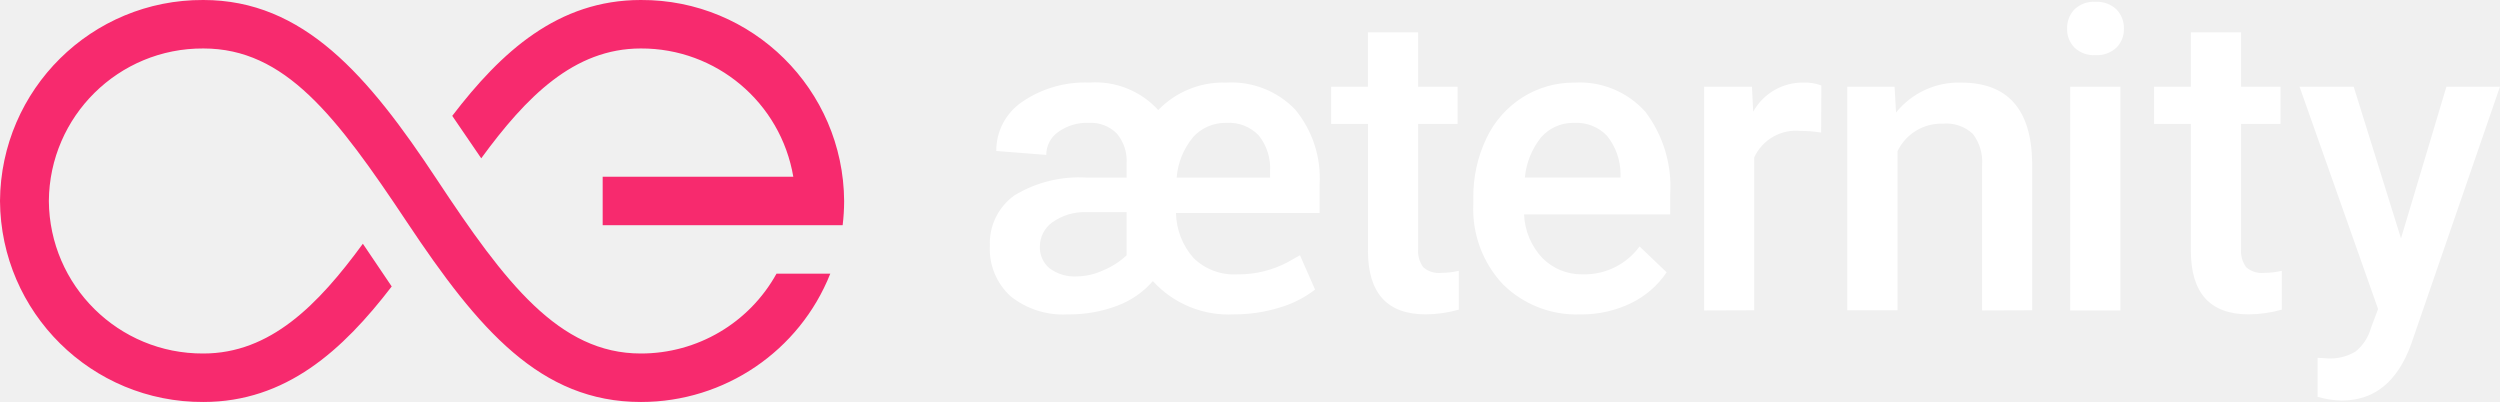
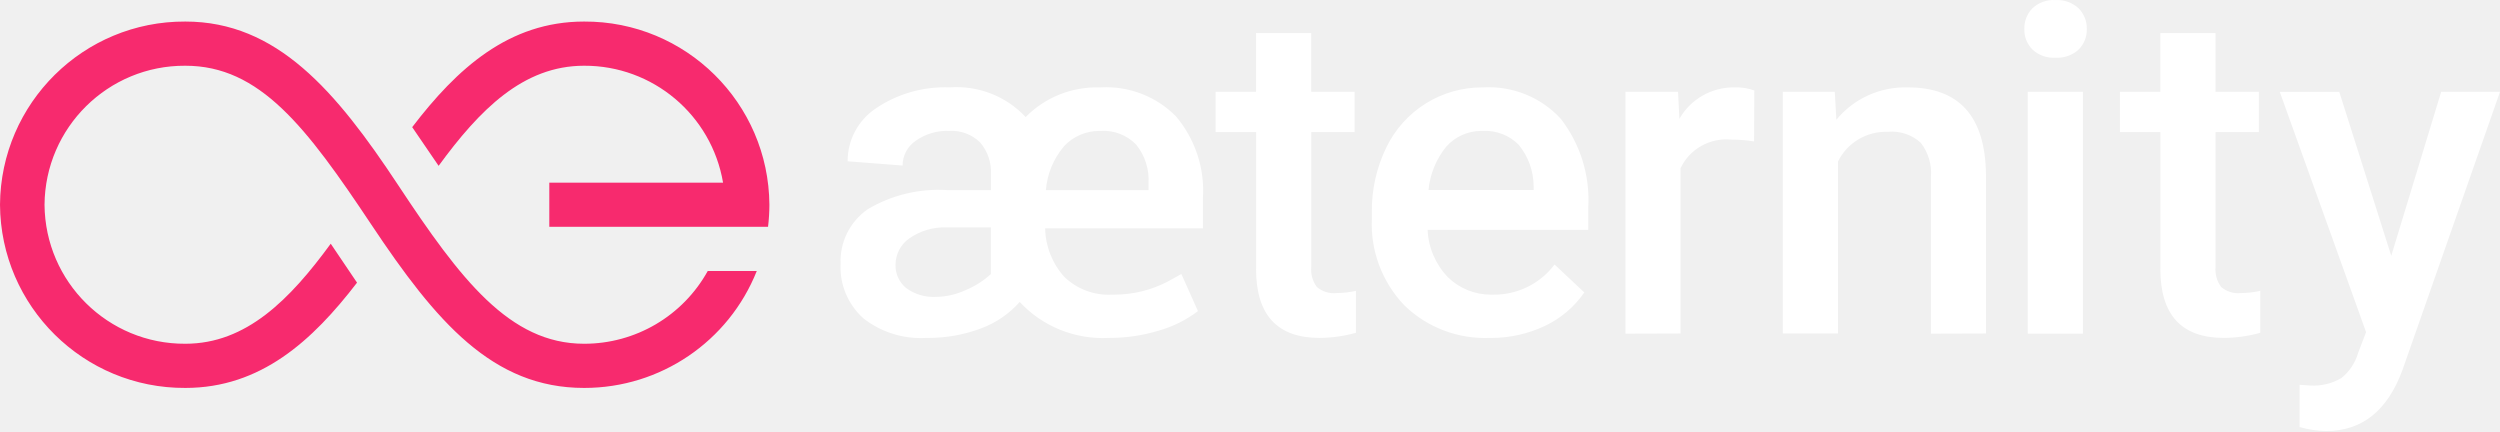
- <svg xmlns="http://www.w3.org/2000/svg" width="105.729" height="17" viewBox="0 0 105.729 17">
-   <g id="Brand_Aeternity_Logo" data-name="Brand/Aeternity Logo" transform="translate(0)">
-     <g id="Brand_E_Mark" data-name="Brand/E Mark" transform="translate(0)">
-       <path id="e" d="M27.1,17c-4.241,0-6.864-3.063-9.878-7.59S12.055,2.05,8.6,2.05A6.5,6.5,0,0,0,2.066,8.5,6.5,6.5,0,0,0,8.6,14.95c2.827,0,4.846-2.044,6.746-4.642l1.22,1.807C14.491,14.819,12.093,17,8.6,17A8.559,8.559,0,0,1,0,8.5,8.559,8.559,0,0,1,8.6,0c4.241,0,6.974,3.2,9.87,7.582S23.646,14.95,27.1,14.95a6.547,6.547,0,0,0,5.739-3.375h2.275a8.61,8.61,0,0,1-8,5.425ZM25.488,9.525V7.475H33.55A6.516,6.516,0,0,0,27.1,2.05c-2.828,0-4.847,2.045-6.748,4.645L19.126,4.9C21.2,2.188,23.6,0,27.1,0a8.559,8.559,0,0,1,8.6,8.5,8.671,8.671,0,0,1-.063,1.025Z" transform="translate(0)" fill="#f72a6e" />
+ <svg xmlns="http://www.w3.org/2000/svg" width="116" height="20" viewBox="0 0 116 20" version="1.1">
+   <g id="Page-5" stroke="none" stroke-width="1" fill="none" fill-rule="evenodd">
+     <g id="aeternityLogo" fill-rule="nonzero">
+       <g id="Brand_E_Mark" transform="translate(0, 1)" fill="#F72A6E">
+         <path d="M27.1,17 C22.859,17 20.236,13.937 17.222,9.41 C14.208,4.883 12.055,2.05 8.6,2.05 C5.016,2.031 2.094,4.916 2.066,8.5 C2.094,12.084 5.016,14.969 8.6,14.95 C11.427,14.95 13.446,12.906 15.346,10.308 L16.566,12.115 C14.491,14.819 12.093,17 8.6,17 C3.88,17.023 0.032,13.22 0,8.5 C0.032,3.78 3.88,-0.023 8.6,-0 C12.841,-0 15.574,3.2 18.47,7.582 C21.366,11.964 23.646,14.95 27.1,14.95 C29.485,14.954 31.684,13.661 32.839,11.575 L35.114,11.575 C33.81,14.851 30.64,17 27.114,17 L27.1,17 Z M25.488,9.525 L25.488,7.475 L33.55,7.475 C33.016,4.332 30.288,2.037 27.1,2.05 C24.272,2.05 22.253,4.095 20.352,6.695 L19.126,4.9 C21.2,2.188 23.6,-2.80862573e-16 27.1,-2.80862573e-16 C31.82,-0.023 35.668,3.78 35.7,8.5 C35.699,8.843 35.678,9.185 35.637,9.525 L25.488,9.525 Z" id="e" />
+       </g>
+       <path d="M106.701,19.814 L106.701,17.856 L107.183,17.887 C107.694,17.921 108.204,17.8 108.642,17.539 C109.016,17.239 109.287,16.832 109.417,16.375 L109.786,15.411 L105.782,4.264 L108.543,4.264 L110.954,11.869 L113.27,4.261 L116,4.261 L111.473,17.172 C110.778,19.057 109.598,20 107.933,20 C107.516,19.994 107.101,19.931 106.701,19.814 L106.701,19.814 Z M69.117,15.68 C67.645,15.737 66.214,15.191 65.166,14.173 C64.131,13.09 63.586,11.642 63.654,10.157 L63.654,9.845 C63.64,8.809 63.869,7.783 64.322,6.848 C64.728,6.003 65.369,5.289 66.172,4.79 C66.95,4.309 67.851,4.055 68.77,4.055 L68.827,4.055 C70.189,3.979 71.513,4.517 72.424,5.516 C73.337,6.7 73.787,8.168 73.694,9.651 L73.694,10.666 L66.242,10.666 C66.275,11.487 66.61,12.268 67.185,12.864 C67.714,13.383 68.433,13.674 69.181,13.672 L69.265,13.672 C70.395,13.691 71.463,13.169 72.131,12.273 L73.512,13.569 C73.051,14.239 72.418,14.777 71.677,15.126 C70.904,15.49 70.059,15.679 69.203,15.681 L69.117,15.68 Z M67.11,6.8 C66.639,7.378 66.352,8.079 66.283,8.816 L71.161,8.816 L71.161,8.634 C71.157,7.938 70.914,7.264 70.471,6.722 C70.038,6.279 69.43,6.043 68.806,6.074 L68.73,6.074 C68.109,6.076 67.519,6.34 67.11,6.8 Z M42.965,15.68 C41.915,15.739 40.88,15.414 40.058,14.768 C39.341,14.122 38.954,13.195 39.004,12.24 C38.96,11.243 39.431,10.291 40.257,9.711 C41.371,9.047 42.666,8.736 43.965,8.821 L45.978,8.821 L45.978,8.086 C46.009,7.548 45.83,7.02 45.477,6.608 C45.101,6.238 44.581,6.043 44.05,6.074 C43.49,6.05 42.937,6.213 42.483,6.536 C42.104,6.798 41.879,7.226 41.88,7.681 L39.331,7.484 C39.324,6.493 39.825,5.564 40.663,5.013 C41.664,4.343 42.858,4.007 44.068,4.054 C45.394,3.958 46.692,4.466 47.59,5.432 C48.484,4.52 49.727,4.021 51.015,4.054 L51.076,4.054 C52.381,3.983 53.653,4.473 54.563,5.396 C55.454,6.452 55.902,7.802 55.817,9.172 L55.817,10.595 L48.495,10.595 C48.509,11.429 48.827,12.231 49.391,12.854 C49.979,13.419 50.782,13.716 51.603,13.672 L51.7,13.672 C52.562,13.671 53.411,13.465 54.173,13.07 L54.816,12.714 L55.585,14.435 C55.037,14.851 54.413,15.161 53.747,15.347 C53.014,15.567 52.253,15.679 51.487,15.679 L51.455,15.679 C49.89,15.763 48.37,15.15 47.315,14.01 C46.826,14.563 46.204,14.987 45.506,15.244 C44.728,15.533 43.903,15.681 43.071,15.68 L42.965,15.68 Z M42.186,11.065 C41.788,11.347 41.553,11.8 41.553,12.282 C41.539,12.698 41.72,13.097 42.044,13.365 C42.451,13.663 42.954,13.808 43.46,13.775 C43.919,13.764 44.371,13.66 44.787,13.469 C45.225,13.29 45.628,13.036 45.976,12.718 L45.976,10.551 L43.914,10.551 C43.296,10.532 42.689,10.712 42.186,11.065 Z M49.364,6.795 C48.879,7.369 48.587,8.077 48.529,8.821 L53.291,8.821 L53.291,8.51 C53.333,7.86 53.128,7.218 52.717,6.708 C52.292,6.27 51.693,6.038 51.079,6.074 L51.01,6.074 C50.384,6.075 49.786,6.334 49.364,6.79 L49.364,6.795 Z M100.241,12.488 L100.241,6.127 L98.365,6.127 L98.365,4.261 L100.24,4.261 L100.24,1.534 L102.8,1.534 L102.8,4.261 L104.812,4.261 L104.812,6.127 L102.801,6.127 L102.801,12.386 C102.771,12.715 102.862,13.044 103.059,13.313 C103.311,13.531 103.646,13.635 103.98,13.598 C104.282,13.596 104.582,13.562 104.876,13.494 L104.876,15.442 C104.327,15.595 103.759,15.675 103.188,15.679 C101.223,15.68 100.24,14.613 100.24,12.478 L100.241,12.488 Z M58.286,12.488 L58.286,6.127 L56.405,6.127 L56.405,4.261 L58.28,4.261 L58.28,1.534 L60.841,1.534 L60.841,4.261 L62.853,4.261 L62.853,6.127 L60.842,6.127 L60.842,12.386 C60.812,12.715 60.903,13.044 61.1,13.313 C61.352,13.531 61.687,13.635 62.021,13.598 C62.322,13.596 62.622,13.562 62.915,13.494 L62.915,15.442 C62.366,15.595 61.798,15.675 61.228,15.679 C59.263,15.68 58.281,14.613 58.281,12.478 L58.286,12.488 Z M96.652,15.482 L94.088,15.482 L94.088,4.261 L96.647,4.261 L96.647,15.472 L96.647,15.472 L96.652,15.482 Z M89.596,15.482 L89.596,8.209 C89.642,7.644 89.475,7.081 89.127,6.629 C88.714,6.249 88.154,6.062 87.591,6.116 C86.612,6.085 85.707,6.625 85.284,7.494 L85.284,15.472 L82.723,15.472 L82.723,4.261 L85.134,4.261 L85.207,5.557 C86.013,4.573 87.241,4.017 88.525,4.055 C90.899,4.055 92.107,5.391 92.149,8.064 L92.149,15.474 L89.596,15.482 Z M75.422,15.482 L75.422,4.261 L77.861,4.261 L77.924,5.515 C78.441,4.598 79.429,4.036 80.495,4.054 C80.803,4.044 81.11,4.093 81.4,4.198 L81.389,6.562 C81.044,6.505 80.696,6.478 80.346,6.479 C79.349,6.378 78.398,6.911 77.977,7.806 L77.977,15.474 L75.422,15.482 Z M94.304,2.297 C94.054,2.044 93.919,1.702 93.93,1.349 C93.919,0.991 94.053,0.644 94.304,0.385 C94.591,0.116 94.979,-0.022 95.374,0.003 C95.771,-0.02 96.159,0.119 96.448,0.386 C96.701,0.644 96.838,0.992 96.827,1.35 C96.837,1.704 96.7,2.046 96.448,2.299 C96.158,2.565 95.77,2.702 95.374,2.678 C94.979,2.703 94.591,2.565 94.304,2.297 L94.304,2.297 Z" id="aeternity" fill="#FFFFFF" />
    </g>
-     <path id="aeternity" d="M56.151,16.706V15.055l.4.026a2.064,2.064,0,0,0,1.21-.293,1.944,1.944,0,0,0,.643-.982l.306-.813-3.321-9.4h2.29l2,6.413L61.6,3.591h2.264L60.109,14.478q-.865,2.385-2.936,2.385A3.784,3.784,0,0,1,56.151,16.706ZM24.977,13.22A4.414,4.414,0,0,1,21.7,11.949a4.633,4.633,0,0,1-1.254-3.386V8.3A5.7,5.7,0,0,1,21,5.772a4.147,4.147,0,0,1,1.534-1.735,4.05,4.05,0,0,1,2.155-.62h.047a3.727,3.727,0,0,1,2.984,1.232,5.236,5.236,0,0,1,1.053,3.487v.856H22.592a2.859,2.859,0,0,0,.782,1.853,2.336,2.336,0,0,0,1.656.682H25.1a2.887,2.887,0,0,0,2.377-1.18l1.145,1.093A3.838,3.838,0,0,1,27.1,12.753a4.781,4.781,0,0,1-2.052.468ZM23.312,5.732a3.19,3.19,0,0,0-.686,1.7h4.046V7.278A2.6,2.6,0,0,0,26.1,5.666a1.787,1.787,0,0,0-1.381-.546h-.063A1.791,1.791,0,0,0,23.312,5.732ZM3.285,13.22a3.54,3.54,0,0,1-2.411-.769A2.7,2.7,0,0,1,0,10.319,2.486,2.486,0,0,1,1.039,8.187a5.257,5.257,0,0,1,3.076-.751H5.784v-.62A1.778,1.778,0,0,0,5.369,5.57a1.544,1.544,0,0,0-1.184-.45,2.065,2.065,0,0,0-1.3.389,1.18,1.18,0,0,0-.5.966L.271,6.309A2.487,2.487,0,0,1,1.376,4.225,4.689,4.689,0,0,1,4.2,3.416,3.6,3.6,0,0,1,7.121,4.578,3.811,3.811,0,0,1,9.962,3.416h.051a3.743,3.743,0,0,1,2.892,1.132,4.551,4.551,0,0,1,1.04,3.184v1.2H7.872a2.943,2.943,0,0,0,.743,1.905,2.438,2.438,0,0,0,1.835.69h.08a4.419,4.419,0,0,0,2.052-.508l.533-.3.638,1.451a4.5,4.5,0,0,1-1.525.769,6.421,6.421,0,0,1-1.874.28h-.027a4.326,4.326,0,0,1-3.434-1.407,3.7,3.7,0,0,1-1.5,1.04,5.7,5.7,0,0,1-2.02.368ZM2.639,9.328a1.266,1.266,0,0,0-.525,1.027,1.143,1.143,0,0,0,.407.913,1.775,1.775,0,0,0,1.175.346,2.763,2.763,0,0,0,1.1-.258,3.314,3.314,0,0,0,.987-.634V8.895H4.072A2.344,2.344,0,0,0,2.639,9.328Zm5.954-3.6A3.04,3.04,0,0,0,7.9,7.436h3.95V7.174a2.22,2.22,0,0,0-.476-1.52,1.734,1.734,0,0,0-1.359-.534H9.958A1.848,1.848,0,0,0,8.593,5.723Zm42.2,4.8V5.164H49.237V3.591h1.555v-2.3h2.123v2.3h1.669V5.164H52.916v5.278a1.161,1.161,0,0,0,.214.782.99.99,0,0,0,.764.24,3.336,3.336,0,0,0,.743-.087v1.642a5.252,5.252,0,0,1-1.4.2Q50.792,13.22,50.792,10.52Zm-34.8,0V5.164H14.433V3.591h1.555v-2.3h2.124v2.3h1.669V5.164H18.113v5.278a1.161,1.161,0,0,0,.214.782.99.99,0,0,0,.764.24,3.322,3.322,0,0,0,.742-.087v1.642a5.246,5.246,0,0,1-1.4.2Q15.989,13.22,15.989,10.52Zm31.823,2.525H45.689V3.591h2.123v9.454h0Zm-5.853,0V6.92a1.946,1.946,0,0,0-.389-1.332A1.634,1.634,0,0,0,40.3,5.155a2.047,2.047,0,0,0-1.913,1.162v6.728H36.262V3.591h2l.061,1.093a3.4,3.4,0,0,1,2.752-1.267q2.954,0,3.006,3.381v6.248Zm-11.756,0V3.591H32.23l.052,1.057a2.392,2.392,0,0,1,2.132-1.232,1.982,1.982,0,0,1,.751.122l-.009,1.993a5.16,5.16,0,0,0-.865-.07A1.946,1.946,0,0,0,32.326,6.58v6.466ZM45.868,1.935a1.1,1.1,0,0,1-.31-.8,1.131,1.131,0,0,1,.31-.813A1.18,1.18,0,0,1,46.756,0a1.2,1.2,0,0,1,.891.323,1.126,1.126,0,0,1,.314.813,1.1,1.1,0,0,1-.314.8,1.2,1.2,0,0,1-.891.32A1.182,1.182,0,0,1,45.868,1.935Z" transform="translate(41.863 0.076)" fill="#fff" />
  </g>
</svg>
